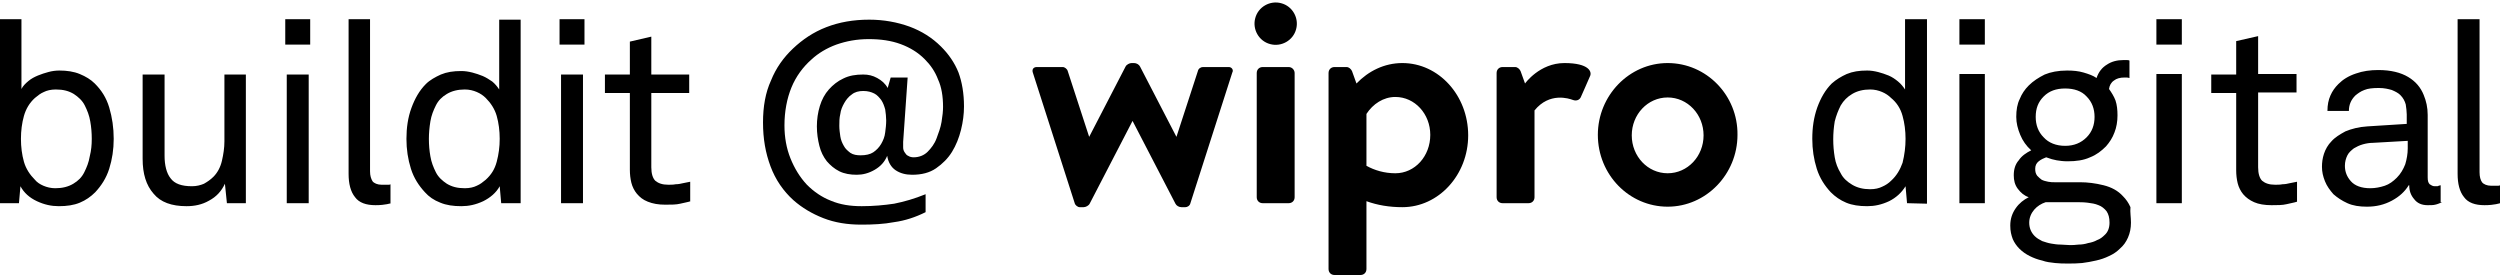
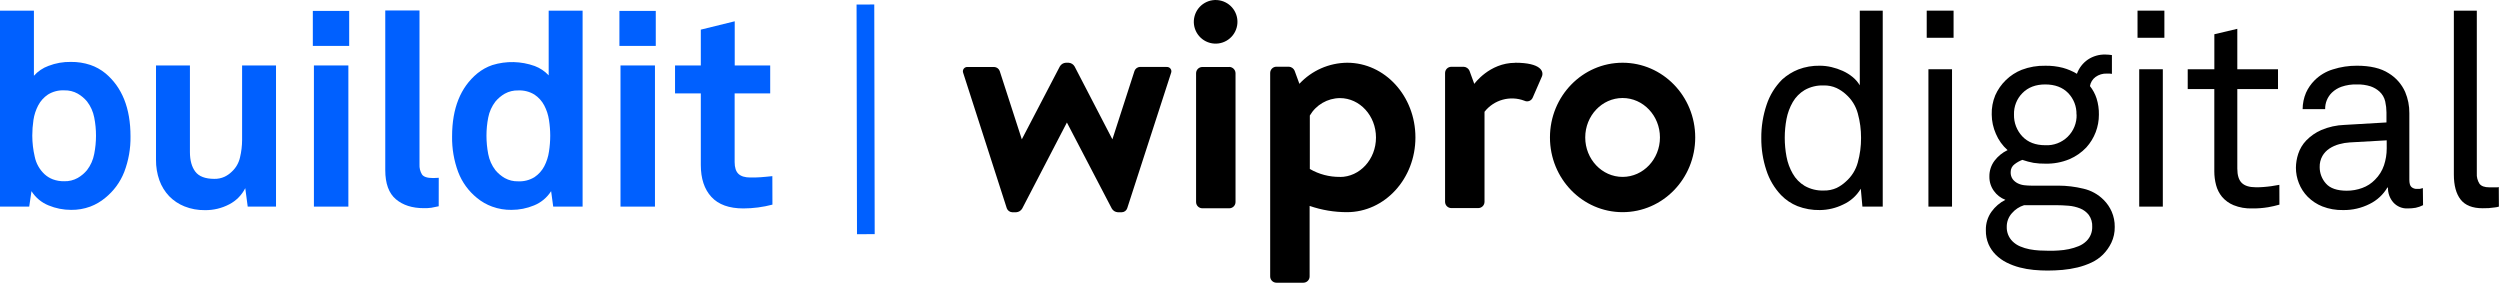
- <svg xmlns="http://www.w3.org/2000/svg" version="1.1" id="buildit-logo" x="0px" y="0px" viewBox="0 0 300 33" width="300" height="33" style="fill:#000000">
-   <defs id="defs3446" />
-   <g id="g5147" transform="matrix(0.5984441,0,0,0.598435,0,0.3254461)">
-     <path id="path3436" d="m 100.5,40.2 -0.3,-3.4 c -0.7,1.3 -1.9,2.3 -3.3,3 -1.5,0.7 -2.9,1 -4.4,1 -1.6,0 -3,-0.2 -4.2,-0.7 C 87,39.6 86,38.9 85.2,38 84,36.7 83,35.2 82.4,33.3 c -0.6,-1.9 -0.9,-3.9 -0.9,-6 0,-2.2 0.3,-4.3 1,-6.2 0.7,-1.9 1.6,-3.5 2.9,-4.8 0.8,-0.8 1.9,-1.4 3,-1.9 1.2,-0.5 2.5,-0.7 4.1,-0.7 0.7,0 1.4,0.1 2.2,0.3 0.7,0.2 1.4,0.4 2.1,0.7 0.7,0.3 1.3,0.7 1.9,1.1 0.6,0.5 1,1 1.4,1.6 v -14 h 4.3 v 36.8 z m -0.3,-12.9 c 0,-1.6 -0.2,-3.2 -0.6,-4.6 -0.4,-1.4 -1.2,-2.6 -2.2,-3.6 -0.5,-0.5 -1.1,-0.9 -1.8,-1.2 -0.7,-0.3 -1.5,-0.5 -2.4,-0.5 -1.4,0 -2.6,0.3 -3.6,0.9 -1,0.6 -1.7,1.3 -2.2,2.3 -0.5,1 -0.9,2 -1.1,3.2 -0.2,1.2 -0.3,2.4 -0.3,3.5 0,1.2 0.1,2.4 0.3,3.5 0.2,1.2 0.6,2.2 1.1,3.2 0.5,1 1.3,1.7 2.2,2.3 1,0.6 2.1,0.9 3.6,0.9 1,0 1.8,-0.2 2.4,-0.5 0.7,-0.3 1.2,-0.7 1.8,-1.2 1.1,-1 1.8,-2.1 2.2,-3.6 0.4,-1.5 0.6,-3 0.6,-4.6 z M 57.2,8.4 V 3.3 h 5 v 5.1 z m 0.3,31.8 V 14.4 h 4.4 V 40.2 Z M 22.8,27.3 c 0,2.1 -0.3,4.1 -0.9,6 -0.6,1.9 -1.6,3.4 -2.8,4.7 -0.9,0.9 -1.9,1.6 -3.1,2.1 -1.2,0.5 -2.6,0.7 -4.2,0.7 -1.5,0 -2.9,-0.3 -4.4,-1 -1.5,-0.7 -2.6,-1.7 -3.3,-3 L 3.8,40.2 H 0 V 3.3 h 4.3 v 14 c 0.3,-0.6 0.8,-1.1 1.4,-1.6 0.6,-0.5 1.2,-0.8 1.9,-1.1 0.7,-0.3 1.4,-0.5 2.1,-0.7 0.7,-0.2 1.5,-0.3 2.2,-0.3 1.5,0 2.9,0.2 4.1,0.7 1.2,0.5 2.2,1.1 3,1.9 1.3,1.3 2.3,2.8 2.9,4.8 0.6,2 0.9,4.1 0.9,6.3 z m -4.4,0 c 0,-1.2 -0.1,-2.4 -0.3,-3.5 -0.2,-1.2 -0.6,-2.2 -1.1,-3.2 -0.5,-1 -1.3,-1.7 -2.2,-2.3 -1,-0.6 -2.1,-0.9 -3.6,-0.9 -1,0 -1.8,0.2 -2.4,0.5 -0.7,0.3 -1.2,0.7 -1.8,1.2 -1.1,1 -1.8,2.2 -2.2,3.6 -0.4,1.4 -0.6,3 -0.6,4.6 0,1.6 0.2,3.2 0.6,4.6 0.4,1.4 1.2,2.6 2.2,3.6 0.4,0.5 1,0.9 1.7,1.2 0.7,0.3 1.5,0.5 2.4,0.5 1.4,0 2.6,-0.3 3.6,-0.9 1,-0.6 1.7,-1.3 2.2,-2.3 0.5,-1 0.9,-2 1.1,-3.2 0.3,-1.2 0.4,-2.3 0.4,-3.5 z m 27.1,12.9 -0.4,-3.9 c -0.7,1.5 -1.7,2.6 -3.2,3.4 -1.4,0.8 -2.9,1.1 -4.5,1.1 -3,0 -5.2,-0.8 -6.6,-2.5 -1.5,-1.7 -2.2,-4 -2.2,-7 V 14.4 H 33 v 16.3 c 0,1.9 0.4,3.5 1.2,4.5 0.8,1.1 2.2,1.6 4.3,1.6 0.9,0 1.7,-0.2 2.4,-0.5 0.7,-0.4 1.3,-0.8 1.9,-1.4 0.8,-0.8 1.4,-1.9 1.7,-3.2 0.3,-1.3 0.5,-2.6 0.5,-3.9 V 14.4 h 4.3 v 25.8 z m 32.9,0 c -0.2,0.1 -0.5,0.1 -0.8,0.2 -0.5,0.1 -1.3,0.2 -2.3,0.2 -1.9,0 -3.3,-0.5 -4.1,-1.6 -0.9,-1.1 -1.3,-2.7 -1.3,-4.7 v -31 h 4.3 v 30.5 c 0,0.9 0.2,1.5 0.5,2 0.3,0.4 1,0.7 1.8,0.7 h 1.4 c 0.1,0 0.3,0 0.4,-0.1 v 3.8 z M 112.2,8.4 V 3.3 h 5 v 5.1 z m 0.3,31.8 V 14.4 h 4.4 v 25.8 z m 26,-0.4 c -0.6,0.2 -1.3,0.3 -2.1,0.5 -0.8,0.2 -1.8,0.2 -3,0.2 -1.4,0 -2.5,-0.2 -3.5,-0.6 -1,-0.4 -1.6,-0.9 -2.2,-1.6 -0.5,-0.6 -0.9,-1.4 -1.1,-2.2 -0.2,-0.8 -0.3,-1.7 -0.3,-2.6 V 18.1 h -5 v -3.7 h 5 V 7.8 l 4.3,-1 v 7.6 h 7.6 v 3.7 h -7.6 V 33 c 0,1.3 0.3,2.2 0.8,2.7 0.6,0.5 1.4,0.8 2.6,0.8 0.5,0 1,0 1.5,-0.1 0.5,0 1,-0.1 1.4,-0.2 0.5,-0.1 1,-0.2 1.5,-0.3 v 3.9 z" />
-     <path id="path3438" d="m 193.3,20.8 c 0,1.5 -0.2,3.1 -0.6,4.7 -0.4,1.6 -1,3.1 -1.8,4.4 -0.8,1.3 -1.9,2.4 -3.2,3.3 -1.3,0.9 -2.9,1.3 -4.8,1.3 -1.3,0 -2.4,-0.3 -3.3,-0.9 -0.9,-0.6 -1.5,-1.6 -1.7,-2.9 -0.5,1.2 -1.3,2.1 -2.5,2.8 -1.2,0.7 -2.4,1 -3.6,1 -1.3,0 -2.5,-0.2 -3.5,-0.7 -1,-0.5 -1.8,-1.2 -2.5,-2 -0.7,-0.9 -1.2,-1.9 -1.5,-3.1 -0.3,-1.2 -0.5,-2.5 -0.5,-3.9 0,-1.4 0.2,-2.8 0.6,-4.1 0.4,-1.3 1,-2.4 1.8,-3.3 0.8,-0.9 1.8,-1.7 2.9,-2.2 1.2,-0.6 2.5,-0.8 4,-0.8 1,0 1.9,0.2 2.8,0.7 0.9,0.5 1.6,1.1 2.1,2 l 0.6,-2.1 h 3.4 l -0.9,12.9 c 0,0.4 0,0.8 0,1.1 0,0.4 0.1,0.7 0.3,1 0.2,0.3 0.4,0.6 0.7,0.7 0.3,0.2 0.7,0.3 1.1,0.3 1.1,0 2.1,-0.4 2.8,-1.1 0.7,-0.7 1.4,-1.6 1.8,-2.7 0.4,-1.1 0.8,-2.1 1,-3.3 0.2,-1.2 0.3,-2.2 0.3,-3 0,-2.1 -0.3,-4 -1,-5.5 -0.6,-1.6 -1.5,-2.9 -2.7,-4.1 -1.3,-1.3 -2.9,-2.3 -4.8,-3 -1.9,-0.7 -4,-1 -6.4,-1 -2.4,0 -4.5,0.4 -6.5,1.1 -1.9,0.7 -3.6,1.7 -5,3 -1.7,1.5 -3.1,3.4 -4,5.6 -0.9,2.2 -1.4,4.8 -1.4,7.6 0,2.4 0.4,4.6 1.2,6.6 0.8,2 1.9,3.8 3.3,5.3 1.4,1.4 3,2.5 4.8,3.2 1.9,0.8 3.9,1.1 6.2,1.1 2.3,0 4.5,-0.2 6.5,-0.5 2,-0.4 4.1,-1 6.3,-1.9 V 42 c -2,1 -4.1,1.7 -6.3,2 -2.1,0.4 -4.3,0.5 -6.6,0.5 -2.8,0 -5.3,-0.4 -7.6,-1.3 -2.3,-0.9 -4.3,-2.1 -6,-3.6 -2,-1.8 -3.6,-4.1 -4.6,-6.8 -1,-2.7 -1.5,-5.5 -1.5,-8.8 0,-3.2 0.5,-6 1.6,-8.4 1,-2.5 2.5,-4.6 4.4,-6.4 1.9,-1.8 4.1,-3.3 6.7,-4.3 2.6,-1 5.4,-1.5 8.6,-1.5 2.9,0 5.6,0.5 8.1,1.4 2.4,0.9 4.5,2.2 6.3,4 1.5,1.5 2.7,3.2 3.5,5.2 0.7,1.9 1.1,4.2 1.1,6.8 z m -15.6,2.8 c 0,-0.7 -0.1,-1.5 -0.2,-2.2 -0.2,-0.7 -0.4,-1.3 -0.8,-1.9 -0.4,-0.5 -0.8,-1 -1.4,-1.3 -0.6,-0.3 -1.3,-0.5 -2.2,-0.5 -0.9,0 -1.7,0.2 -2.3,0.7 -0.6,0.4 -1.1,1 -1.5,1.7 -0.4,0.7 -0.7,1.4 -0.8,2.2 -0.2,0.8 -0.2,1.6 -0.2,2.4 0,0.7 0.1,1.4 0.2,2.1 0.1,0.7 0.4,1.4 0.7,1.9 0.3,0.6 0.8,1 1.3,1.4 0.6,0.4 1.3,0.5 2.1,0.5 1,0 1.9,-0.2 2.5,-0.6 0.6,-0.4 1.2,-1 1.6,-1.7 0.4,-0.7 0.7,-1.4 0.8,-2.3 0.1,-0.7 0.2,-1.6 0.2,-2.4 z" />
-     <path id="path3440" d="m 392.9,3.3 h 5.1 v 5.1 h -5.1 z m 0,36.9 V 14.3 H 398 V 40.2 Z M 432.4,3.3 h 5.1 v 5.1 h -5.1 z m 0,36.9 V 14.3 h 5.1 v 25.9 z m -50.3,-3.4 c -0.8,1.3 -1.9,2.3 -3.3,3 -1.5,0.7 -2.9,1 -4.4,1 -1.6,0 -3,-0.2 -4.2,-0.7 -1.2,-0.5 -2.2,-1.2 -3.1,-2.1 -1.2,-1.3 -2.2,-2.8 -2.8,-4.7 -0.6,-1.9 -0.9,-3.9 -0.9,-6 0,-2.3 0.3,-4.3 1,-6.3 0.7,-1.9 1.6,-3.5 2.9,-4.8 0.9,-0.8 1.9,-1.4 3,-1.9 1.2,-0.5 2.5,-0.7 4.1,-0.7 0.7,0 1.4,0.1 2.2,0.3 0.7,0.2 1.4,0.4 2.1,0.7 0.7,0.3 1.3,0.7 1.9,1.2 0.6,0.5 1,1 1.4,1.6 V 3.3 h 4.4 v 37 l -4,-0.1 z m 0,-9.5 c 0,-1.6 -0.2,-3.2 -0.6,-4.6 -0.4,-1.5 -1.2,-2.7 -2.3,-3.6 -0.5,-0.5 -1.1,-0.9 -1.8,-1.2 -0.7,-0.3 -1.5,-0.5 -2.4,-0.5 -1.4,0 -2.6,0.3 -3.6,0.9 -1,0.6 -1.7,1.3 -2.3,2.3 -0.5,1 -0.9,2 -1.2,3.2 -0.2,1.2 -0.3,2.4 -0.3,3.6 0,1.2 0.1,2.4 0.3,3.6 0.2,1.2 0.6,2.2 1.2,3.2 0.5,1 1.3,1.7 2.3,2.3 1,0.6 2.2,0.9 3.6,0.9 1,0 1.8,-0.2 2.4,-0.5 0.7,-0.3 1.3,-0.7 1.8,-1.2 1.1,-1 1.8,-2.2 2.3,-3.6 0.4,-1.6 0.6,-3.2 0.6,-4.8 z m 45.2,16.8 c 0,1.1 -0.2,2.1 -0.6,3 -0.4,0.9 -0.9,1.6 -1.6,2.2 -0.6,0.6 -1.3,1.1 -2.2,1.5 -0.8,0.4 -1.7,0.7 -2.6,0.9 -0.9,0.2 -1.9,0.4 -2.8,0.5 -1,0.1 -1.9,0.1 -2.8,0.1 -0.9,0 -1.7,0 -2.6,-0.1 -0.9,-0.1 -1.8,-0.2 -2.6,-0.5 -0.9,-0.2 -1.7,-0.5 -2.5,-0.9 -0.8,-0.4 -1.5,-0.9 -2.1,-1.5 -0.5,-0.5 -1,-1.2 -1.3,-1.9 -0.3,-0.8 -0.5,-1.6 -0.5,-2.7 0,-1.4 0.4,-2.5 1.1,-3.5 0.7,-1 1.6,-1.7 2.6,-2.2 -0.9,-0.3 -1.6,-0.9 -2.2,-1.7 -0.6,-0.8 -0.8,-1.7 -0.8,-2.7 0,-1.2 0.3,-2.2 1,-3 0.6,-0.9 1.5,-1.5 2.5,-2 -1,-0.9 -1.7,-1.9 -2.2,-3.1 -0.5,-1.2 -0.8,-2.4 -0.8,-3.6 0,-1.4 0.2,-2.6 0.7,-3.6 0.4,-1 1,-1.9 1.8,-2.7 0.9,-0.9 2,-1.6 3.2,-2.2 1.2,-0.5 2.7,-0.8 4.5,-0.8 1.2,0 2.3,0.1 3.3,0.4 1,0.3 1.9,0.6 2.6,1.1 0.4,-1.2 1.1,-2.1 2.1,-2.7 0.9,-0.6 2,-0.9 3.3,-0.9 0.2,0 0.4,0 0.6,0 0.2,0 0.4,0 0.6,0.1 v 3.5 c -0.1,0 -0.3,-0.1 -0.5,-0.1 H 426 c -0.9,0 -1.6,0.2 -2.1,0.6 -0.6,0.4 -0.9,1 -1,1.7 0.5,0.7 1,1.5 1.3,2.3 0.3,0.9 0.4,1.9 0.4,3 0,1.2 -0.2,2.4 -0.6,3.4 -0.4,1.1 -1,2 -1.7,2.8 -0.9,0.9 -1.9,1.7 -3.2,2.2 -1.3,0.6 -2.8,0.8 -4.5,0.8 -0.9,0 -1.6,-0.1 -2.2,-0.2 -0.6,-0.1 -1.3,-0.3 -2.1,-0.6 -0.5,0.2 -1,0.4 -1.5,0.8 -0.5,0.4 -0.7,0.9 -0.7,1.5 0,0.6 0.1,1 0.4,1.4 0.3,0.3 0.6,0.6 0.9,0.8 0.4,0.2 0.8,0.3 1.3,0.4 0.5,0.1 0.9,0.1 1.3,0.1 h 5.1 c 1.5,0 3.1,0.2 4.7,0.6 1.6,0.4 2.9,1.1 3.9,2.2 0.6,0.6 1.1,1.3 1.5,2.2 -0.1,1 0.1,2 0.1,3.1 z m -4.3,0 c 0,-1 -0.2,-1.7 -0.6,-2.3 -0.4,-0.5 -1,-1 -1.6,-1.2 -0.7,-0.3 -1.4,-0.4 -2.2,-0.5 C 417.8,40 417,40 416.2,40 h -6 c -0.9,0.3 -1.7,0.8 -2.3,1.5 -0.6,0.7 -1,1.6 -1,2.6 0,1.1 0.4,2 1.1,2.7 0.4,0.4 0.9,0.7 1.5,1 0.6,0.2 1.2,0.4 1.8,0.5 0.6,0.1 1.2,0.2 1.9,0.2 0.6,0 1.2,0.1 1.8,0.1 0.5,0 1.1,0 1.8,-0.1 0.6,0 1.3,-0.1 1.9,-0.3 0.6,-0.1 1.3,-0.3 1.8,-0.6 0.6,-0.2 1.1,-0.6 1.5,-1 0.7,-0.6 1,-1.5 1,-2.5 z m -3,-21.2 c 0,-1.6 -0.5,-3 -1.6,-4.1 -1,-1.1 -2.5,-1.6 -4.3,-1.6 -1.8,0 -3.2,0.5 -4.3,1.6 -1.1,1.1 -1.6,2.4 -1.6,4.1 0,1.6 0.5,3 1.6,4.1 1,1.1 2.5,1.7 4.3,1.7 1.8,0 3.2,-0.6 4.3,-1.7 1.1,-1.1 1.6,-2.5 1.6,-4.1 z m 38.5,17.5 c -0.8,0.2 -1.9,0.2 -3,0.2 -1.4,0 -2.6,-0.2 -3.5,-0.6 -0.9,-0.4 -1.6,-0.9 -2.2,-1.6 -0.5,-0.6 -0.9,-1.4 -1.1,-2.2 -0.2,-0.8 -0.3,-1.7 -0.3,-2.6 V 18.1 h -5 v -3.7 h 5 V 7.7 l 4.4,-1 v 7.6 h 7.7 V 18 h -7.7 v 15 c 0,1.3 0.3,2.2 0.8,2.7 0.6,0.5 1.4,0.8 2.6,0.8 0.5,0 1,0 1.5,-0.1 0.5,0 1,-0.1 1.4,-0.2 0.5,-0.1 1,-0.2 1.5,-0.3 v 4 c -0.6,0.2 -1.3,0.3 -2.1,0.5 z M 489.7,40 c -0.5,0.2 -0.9,0.4 -1.4,0.5 -0.4,0.1 -0.9,0.1 -1.5,0.1 -1.2,0 -2.1,-0.4 -2.7,-1.2 -0.7,-0.8 -1,-1.7 -1,-2.8 H 483 c -0.8,1.3 -1.9,2.3 -3.4,3.1 -1.5,0.8 -3.1,1.2 -5,1.2 -1.5,0 -2.8,-0.2 -3.9,-0.7 -1.1,-0.5 -2,-1.1 -2.8,-1.8 -0.7,-0.8 -1.3,-1.6 -1.7,-2.6 -0.4,-1 -0.6,-1.9 -0.6,-2.9 0,-0.8 0.1,-1.7 0.4,-2.6 0.3,-0.9 0.8,-1.8 1.5,-2.5 0.7,-0.8 1.7,-1.4 2.8,-2 1.2,-0.5 2.7,-0.9 4.4,-1 l 7.9,-0.5 v -1.9 c 0,-0.6 -0.1,-1.3 -0.2,-2 -0.2,-0.7 -0.5,-1.3 -1.1,-1.9 -0.4,-0.4 -1,-0.7 -1.7,-1 -0.7,-0.2 -1.5,-0.4 -2.6,-0.4 -1.2,0 -2.2,0.1 -2.9,0.4 -0.8,0.3 -1.3,0.7 -1.8,1.1 -0.9,0.9 -1.3,1.9 -1.3,3.1 h -4.3 c 0,-1.2 0.2,-2.2 0.6,-3.1 0.4,-0.9 0.9,-1.6 1.6,-2.3 0.9,-0.9 2,-1.6 3.5,-2.1 1.4,-0.5 2.9,-0.7 4.5,-0.7 2.5,0 4.5,0.5 6,1.4 1.5,0.9 2.5,2.1 3.1,3.6 0.5,1.2 0.8,2.5 0.8,4 V 35 c 0,0.7 0.1,1.1 0.4,1.4 0.3,0.2 0.6,0.4 1,0.4 h 0.4 c 0.1,0 0.3,0 0.4,-0.1 l 0.4,-0.1 V 40 Z M 475.8,28.1 c -0.6,0 -1.3,0.1 -2,0.3 -0.7,0.2 -1.3,0.5 -1.8,0.8 -0.5,0.4 -1,0.8 -1.3,1.4 -0.3,0.6 -0.5,1.3 -0.5,2.1 0,1.2 0.4,2.2 1.2,3.1 0.8,0.9 2.1,1.4 3.9,1.4 1,0 2,-0.2 2.9,-0.5 0.9,-0.3 1.7,-0.9 2.4,-1.6 0.8,-0.8 1.3,-1.7 1.7,-2.7 0.3,-1 0.5,-2.1 0.5,-3.2 v -1.5 z m 25.5,12.1 c -0.2,0.1 -0.5,0.1 -0.8,0.2 -0.5,0.1 -1.3,0.2 -2.3,0.2 -1.9,0 -3.3,-0.5 -4.1,-1.6 -0.9,-1.1 -1.3,-2.7 -1.3,-4.7 v -31 h 4.4 V 34 c 0,0.9 0.2,1.6 0.5,2 0.3,0.4 1,0.7 1.8,0.7 h 1.4 c 0.1,0 0.3,0 0.4,-0.1 z" />
-     <path id="path3442" d="m 334.4,12.1 c -7.7,0 -14,6.5 -14,14.4 0,8 6.3,14.4 14,14.4 7.7,0 14,-6.5 14,-14.4 0.1,-7.9 -6.2,-14.4 -14,-14.4 m 0,22.1 c -4,0 -7.2,-3.4 -7.2,-7.6 0,-4.2 3.2,-7.6 7.2,-7.6 4,0 7.2,3.4 7.2,7.6 0,4.2 -3.2,7.6 -7.2,7.6 m -88,-21.3 h -5.2 c -0.4,0 -0.9,0.3 -1,0.8 l -4.3,13.2 -7.3,-14.1 c -0.2,-0.4 -0.7,-0.7 -1.2,-0.7 h -0.5 c -0.4,0 -1,0.3 -1.2,0.7 l -7.3,14.1 -4.3,-13.2 c -0.1,-0.4 -0.6,-0.8 -1,-0.8 h -5.2 c -0.7,0 -1,0.5 -0.8,1.1 l 8.4,26.2 c 0.1,0.4 0.6,0.8 1,0.8 h 0.8 c 0.4,0 1,-0.3 1.2,-0.7 l 8.6,-16.6 8.6,16.6 c 0.2,0.4 0.7,0.7 1.2,0.7 h 0.8 c 0.4,0 0.9,-0.3 1,-0.8 L 247.1,14 c 0.3,-0.5 -0.1,-1.1 -0.7,-1.1 m 12,0 h -5.2 c -0.7,0 -1.2,0.5 -1.2,1.2 V 39 c 0,0.7 0.5,1.2 1.2,1.2 h 5.2 c 0.7,0 1.2,-0.5 1.2,-1.2 V 14.1 c 0,-0.6 -0.5,-1.2 -1.2,-1.2 m 22.8,-0.8 c -3.6,0 -6.8,1.6 -9.2,4.1 v 0 l -0.9,-2.5 c -0.2,-0.4 -0.6,-0.8 -1.1,-0.8 h -2.4 c -0.7,0 -1.2,0.5 -1.2,1.2 v 39.3 c 0,0.7 0.5,1.2 1.2,1.2 h 5.2 c 0.7,0 1.2,-0.5 1.2,-1.2 V 39.8 c 2.2,0.8 4.6,1.2 7.2,1.2 7.3,0 13.2,-6.5 13.2,-14.4 0,-8 -5.9,-14.5 -13.2,-14.5 m -1.4,22.1 c -2.2,0 -4.2,-0.6 -5.8,-1.5 V 22.3 c 1.3,-2 3.4,-3.4 5.8,-3.4 3.9,0 7,3.4 7,7.6 0,4.3 -3.1,7.7 -7,7.7 m 33.9,-22.1 c -5,0 -7.9,4.1 -7.9,4.1 l -0.9,-2.5 c -0.2,-0.4 -0.6,-0.8 -1.1,-0.8 h -2.5 c -0.7,0 -1.2,0.5 -1.2,1.2 V 39 c 0,0.7 0.5,1.2 1.2,1.2 h 5.2 c 0.7,0 1.2,-0.5 1.2,-1.2 V 21.6 c 3,-3.7 6.9,-2.4 7.7,-2.1 0.8,0.3 1.4,-0.1 1.6,-0.6 0.2,-0.5 1.4,-3.1 1.8,-4.1 0.5,-0.9 -0.1,-2.7 -5.1,-2.7 m -56.8,-12 c -2.2,-0.6 -4.6,0.7 -5.2,3 -0.6,2.2 0.7,4.6 3,5.2 2.2,0.6 4.6,-0.7 5.2,-3 0.6,-2.2 -0.7,-4.6 -3,-5.2" />
+ <svg xmlns="http://www.w3.org/2000/svg" width="299" height="34" viewBox="0 0 299 34" version="1.1">
+   <g id="Page-1" stroke="none" stroke-width="1" fill="none" fill-rule="evenodd">
+     <g id="buildit-wipro-digital">
+       <path d="M194.062,7.503 C189.269,7.503 185.375,11.497 185.375,16.439 C185.375,21.382 189.269,25.375 194.062,25.375 C198.854,25.375 202.748,21.382 202.748,16.439 C202.748,11.497 198.854,7.503 194.062,7.503 M194.062,21.157 C191.591,21.157 189.594,19.035 189.594,16.439 C189.594,13.843 191.591,11.722 194.062,11.722 C196.533,11.722 198.53,13.843 198.53,16.439 C198.53,19.035 196.533,21.157 194.062,21.157 M139.532,8.002 L136.337,8.002 C136.046,8.018 135.791,8.204 135.688,8.477 L133.042,16.664 L128.524,7.953 C128.375,7.689 128.102,7.52 127.8,7.503 L127.476,7.503 C127.174,7.52 126.901,7.689 126.752,7.953 L122.209,16.664 L119.563,8.487 C119.46,8.214 119.206,8.028 118.914,8.012 L115.719,8.012 C115.542,7.998 115.371,8.076 115.264,8.218 C115.158,8.359 115.132,8.546 115.195,8.711 L120.412,24.911 C120.515,25.184 120.769,25.37 121.061,25.385 L121.535,25.385 C121.837,25.369 122.11,25.2 122.259,24.936 L127.601,14.652 L132.967,24.936 C133.116,25.2 133.389,25.369 133.691,25.385 L134.165,25.385 C134.46,25.38 134.72,25.19 134.814,24.911 L140.056,8.736 C140.129,8.568 140.108,8.374 140,8.225 C139.893,8.076 139.715,7.996 139.532,8.012 M147.02,8.012 L143.8,8.012 C143.387,8.012 143.051,8.348 143.051,8.761 L143.051,24.162 C143.051,24.576 143.387,24.911 143.8,24.911 L147.02,24.911 C147.434,24.911 147.769,24.576 147.769,24.162 L147.769,8.751 C147.759,8.342 147.429,8.013 147.02,8.002 M161.123,7.503 C158.952,7.522 156.885,8.434 155.407,10.024 L155.407,10.024 L154.833,8.452 C154.713,8.181 154.454,7.999 154.159,7.978 L152.661,7.978 C152.248,7.978 151.913,8.313 151.913,8.726 L151.913,33.063 C151.913,33.477 152.248,33.812 152.661,33.812 L155.881,33.812 C156.295,33.812 156.63,33.477 156.63,33.063 L156.63,24.627 C158.067,25.123 159.578,25.377 161.098,25.375 C165.616,25.375 169.285,21.382 169.285,16.439 C169.285,11.497 165.641,7.503 161.123,7.503 M160.25,21.157 C158.988,21.17 157.746,20.842 156.655,20.208 L156.655,13.818 C157.403,12.54 158.768,11.747 160.25,11.732 C162.646,11.732 164.568,13.853 164.568,16.449 C164.568,19.045 162.646,21.167 160.25,21.167 M181.217,7.513 C178.122,7.513 176.324,10.034 176.324,10.034 L175.75,8.462 C175.63,8.191 175.371,8.009 175.076,7.988 L173.579,7.988 C173.165,7.988 172.83,8.323 172.83,8.736 L172.83,24.137 C172.83,24.551 173.165,24.886 173.579,24.886 L176.799,24.886 C177.212,24.886 177.548,24.551 177.548,24.137 L177.548,13.369 C178.676,11.933 180.608,11.397 182.315,12.046 C182.496,12.136 182.706,12.147 182.896,12.076 C183.085,12.005 183.236,11.859 183.314,11.672 C183.463,11.347 184.162,9.75 184.412,9.151 C184.661,8.552 184.312,7.503 181.217,7.503 M146.062,0.09 C144.67,-0.281 143.241,0.545 142.869,1.937 C142.497,3.328 143.324,4.758 144.715,5.13 C146.107,5.502 147.536,4.676 147.909,3.285 C148.09,2.616 147.997,1.903 147.65,1.303 C147.303,0.703 146.732,0.267 146.062,0.09" id="Shape" fill="#000000" fill-rule="nonzero" />
+       <g id="Group" transform="translate(210.4212, 1.24805)" fill="#000000" fill-rule="nonzero">
+         <path d="M12.323,23.463 L12.129,21.322 C11.637,22.155 10.901,22.816 10.019,23.214 C9.154,23.639 8.203,23.865 7.239,23.875 C6.324,23.893 5.414,23.734 4.56,23.406 C3.821,23.11 3.153,22.662 2.598,22.09 C1.789,21.239 1.184,20.215 0.829,19.095 C0.422,17.86 0.22,16.567 0.23,15.266 C0.218,13.916 0.431,12.573 0.861,11.292 C1.236,10.148 1.875,9.108 2.728,8.257 C3.295,7.745 3.95,7.338 4.66,7.056 C5.483,6.743 6.359,6.593 7.239,6.612 C7.703,6.614 8.165,6.668 8.617,6.774 C9.079,6.882 9.531,7.034 9.964,7.229 C10.39,7.42 10.788,7.666 11.15,7.96 C11.493,8.239 11.784,8.577 12.009,8.958 L12.009,0.025 L14.754,0.025 L14.754,23.463 L12.323,23.463 Z M12.161,15.254 C12.167,14.262 12.036,13.274 11.772,12.318 C11.532,11.431 11.035,10.635 10.344,10.029 C10.01,9.725 9.633,9.473 9.226,9.28 C8.742,9.061 8.214,8.956 7.683,8.971 C6.89,8.942 6.103,9.133 5.412,9.523 C4.825,9.874 4.337,10.369 3.994,10.96 C3.634,11.587 3.381,12.27 3.245,12.98 C2.965,14.47 2.965,16 3.245,17.49 C3.378,18.206 3.631,18.895 3.994,19.527 C4.335,20.129 4.827,20.632 5.422,20.987 C6.113,21.378 6.899,21.569 7.693,21.539 C8.224,21.554 8.751,21.449 9.236,21.232 C9.641,21.034 10.014,20.776 10.344,20.468 C11.035,19.864 11.532,19.068 11.772,18.182 C12.036,17.225 12.167,16.236 12.161,15.244 L12.161,15.254 Z" id="Shape" />
+         <path d="M20.014,3.27 L20.014,0.025 L23.226,0.025 L23.226,3.27 L20.014,3.27 Z M20.218,23.463 L20.218,7.034 L23.041,7.034 L23.041,23.463 L20.218,23.463 Z" id="Shape" />
+         <path d="M42.501,25.887 C42.514,26.543 42.375,27.193 42.094,27.787 C41.842,28.309 41.505,28.786 41.096,29.197 C40.695,29.594 40.228,29.919 39.715,30.155 C39.18,30.405 38.62,30.601 38.046,30.739 C37.458,30.88 36.862,30.977 36.261,31.032 C35.655,31.083 35.06,31.11 34.476,31.111 C33.935,31.111 33.378,31.085 32.804,31.032 C32.24,30.978 31.682,30.881 31.134,30.739 C30.596,30.599 30.074,30.403 29.576,30.155 C29.088,29.911 28.642,29.59 28.256,29.204 C27.902,28.848 27.616,28.43 27.412,27.971 C27.184,27.439 27.074,26.863 27.088,26.284 C27.066,25.489 27.305,24.708 27.769,24.062 C28.2,23.466 28.767,22.981 29.424,22.65 C28.867,22.44 28.385,22.067 28.044,21.579 C27.689,21.088 27.502,20.497 27.51,19.891 C27.493,19.2 27.711,18.524 28.126,17.972 C28.537,17.432 29.071,16.998 29.684,16.706 C29.079,16.17 28.602,15.504 28.288,14.759 C27.966,14.034 27.796,13.25 27.789,12.456 C27.766,11.666 27.91,10.881 28.211,10.152 C28.827,8.761 29.962,7.667 31.373,7.101 C32.28,6.756 33.245,6.591 34.214,6.615 C34.919,6.603 35.623,6.687 36.306,6.864 C36.893,7.026 37.455,7.266 37.978,7.578 C38.226,6.887 38.685,6.291 39.291,5.876 C39.901,5.47 40.62,5.26 41.353,5.274 C41.483,5.274 41.617,5.274 41.757,5.292 C41.897,5.309 42.034,5.319 42.164,5.339 L42.164,7.586 C42.068,7.564 41.97,7.553 41.872,7.553 L41.548,7.553 C41.065,7.534 40.591,7.678 40.2,7.96 C39.846,8.223 39.609,8.612 39.536,9.046 C39.886,9.488 40.154,9.988 40.329,10.524 C40.525,11.148 40.618,11.799 40.607,12.453 C40.615,13.903 40.08,15.303 39.109,16.379 C38.537,16.985 37.846,17.466 37.08,17.792 C36.17,18.168 35.193,18.35 34.209,18.326 C33.736,18.333 33.264,18.3 32.796,18.229 C32.339,18.144 31.89,18.025 31.451,17.872 C31.118,17.998 30.806,18.173 30.525,18.391 C30.223,18.609 30.048,18.961 30.056,19.332 C30.039,19.639 30.127,19.943 30.305,20.193 C30.467,20.398 30.673,20.565 30.907,20.68 C31.156,20.802 31.425,20.879 31.7,20.907 C31.976,20.938 32.252,20.954 32.529,20.955 L35.774,20.955 C36.769,20.958 37.76,21.078 38.727,21.312 C39.663,21.519 40.52,21.992 41.193,22.675 C41.588,23.073 41.907,23.541 42.134,24.055 C42.385,24.633 42.51,25.257 42.501,25.887 Z M39.808,25.887 C39.838,25.379 39.694,24.875 39.401,24.459 C39.13,24.112 38.772,23.843 38.363,23.68 C37.916,23.503 37.446,23.393 36.967,23.356 C36.458,23.314 35.959,23.293 35.47,23.291 L31.663,23.291 C31.095,23.466 30.589,23.798 30.203,24.25 C29.798,24.698 29.577,25.283 29.586,25.887 C29.567,26.53 29.813,27.152 30.268,27.607 C30.533,27.87 30.846,28.079 31.191,28.223 C31.552,28.376 31.928,28.49 32.312,28.565 C32.703,28.64 33.098,28.688 33.495,28.71 C33.897,28.733 34.279,28.743 34.648,28.743 C35.018,28.743 35.372,28.743 35.784,28.71 C36.199,28.688 36.611,28.634 37.017,28.548 C37.417,28.464 37.808,28.345 38.185,28.191 C38.537,28.05 38.856,27.84 39.126,27.574 C39.577,27.13 39.823,26.519 39.808,25.887 Z M37.926,12.453 C37.955,11.494 37.595,10.564 36.927,9.875 C36.262,9.192 35.346,8.851 34.182,8.851 C33.057,8.851 32.153,9.192 31.471,9.875 C30.79,10.557 30.422,11.49 30.452,12.453 C30.428,13.422 30.787,14.361 31.451,15.066 C32.116,15.769 33.032,16.12 34.197,16.12 C35.191,16.173 36.163,15.806 36.874,15.109 C37.586,14.412 37.973,13.449 37.941,12.453 L37.926,12.453 Z" id="Shape" />
+         <path d="M45.227,3.27 L45.227,0.025 L48.439,0.025 L48.439,3.27 L45.227,3.27 Z M45.429,23.463 L45.429,7.034 L48.252,7.034 L48.252,23.463 L45.429,23.463 Z" id="Shape" />
+         <path d="M62.198,23.226 C61.754,23.353 61.304,23.456 60.85,23.536 C60.212,23.641 59.567,23.69 58.92,23.68 C58.166,23.705 57.414,23.573 56.714,23.291 C56.181,23.072 55.708,22.73 55.334,22.293 C54.997,21.879 54.753,21.398 54.62,20.882 C54.479,20.347 54.409,19.796 54.41,19.242 L54.41,9.403 L51.23,9.403 L51.23,7.034 L54.415,7.034 L54.415,2.848 L57.161,2.199 L57.161,7.034 L62.028,7.034 L62.028,9.403 L57.161,9.403 L57.161,18.91 C57.161,19.711 57.339,20.284 57.695,20.63 C58.051,20.976 58.608,21.149 59.367,21.149 C59.669,21.149 59.984,21.149 60.308,21.117 C60.633,21.085 60.935,21.065 61.217,21.02 C61.541,20.977 61.866,20.922 62.19,20.857 L62.198,23.226 Z" id="Path" />
+         <path d="M79.376,23.291 C79.099,23.433 78.804,23.537 78.5,23.601 C78.188,23.656 77.873,23.683 77.556,23.68 C76.893,23.717 76.25,23.448 75.809,22.952 C75.386,22.461 75.161,21.83 75.178,21.182 L75.11,21.182 C74.609,22.03 73.871,22.713 72.986,23.146 C72.006,23.642 70.921,23.892 69.823,23.875 C68.971,23.896 68.122,23.748 67.327,23.438 C66.672,23.177 66.078,22.785 65.58,22.285 C65.122,21.821 64.764,21.269 64.527,20.663 C64.291,20.075 64.17,19.447 64.17,18.813 C64.176,18.251 64.269,17.693 64.444,17.158 C64.639,16.558 64.967,16.009 65.403,15.553 C65.917,15.025 66.528,14.601 67.202,14.305 C68.091,13.927 69.043,13.718 70.008,13.689 L75,13.397 L75,12.193 C74.997,11.757 74.948,11.322 74.853,10.895 C74.751,10.433 74.507,10.013 74.157,9.695 C73.849,9.421 73.49,9.211 73.101,9.078 C72.571,8.912 72.018,8.835 71.463,8.851 C70.835,8.83 70.208,8.924 69.614,9.128 C69.19,9.278 68.804,9.515 68.478,9.825 C67.946,10.344 67.652,11.06 67.667,11.804 L64.973,11.804 C64.976,11.13 65.114,10.463 65.378,9.842 C65.626,9.292 65.972,8.791 66.399,8.364 C67.009,7.752 67.762,7.301 68.59,7.051 C69.519,6.754 70.488,6.606 71.463,6.612 C73.064,6.612 74.329,6.91 75.257,7.506 C76.132,8.034 76.823,8.818 77.237,9.752 C77.575,10.553 77.745,11.414 77.736,12.283 L77.736,20.241 C77.736,20.675 77.816,20.967 77.986,21.117 C78.169,21.276 78.407,21.358 78.65,21.344 L78.877,21.344 C78.954,21.346 79.031,21.335 79.104,21.312 L79.353,21.247 L79.376,23.291 Z M75.028,15.536 L70.615,15.785 C70.186,15.81 69.762,15.881 69.349,15.997 C68.934,16.107 68.54,16.282 68.181,16.517 C67.834,16.744 67.545,17.049 67.337,17.408 C67.111,17.814 66.999,18.274 67.013,18.738 C67.009,19.463 67.276,20.164 67.762,20.703 C68.261,21.273 69.093,21.56 70.258,21.561 C70.884,21.562 71.505,21.452 72.092,21.237 C72.677,21.029 73.206,20.687 73.635,20.238 C74.122,19.757 74.489,19.168 74.706,18.519 C74.921,17.87 75.031,17.19 75.03,16.507 L75.028,15.536 Z" id="Shape" />
+         <path d="M88.447,23.463 C88.288,23.512 88.125,23.544 87.96,23.561 C87.477,23.637 86.989,23.67 86.5,23.658 C85.29,23.658 84.414,23.312 83.871,22.62 C83.329,21.927 83.059,20.929 83.06,19.624 L83.06,0.025 L85.806,0.025 L85.806,19.47 C85.774,19.915 85.888,20.36 86.13,20.735 C86.348,21.016 86.738,21.157 87.299,21.157 L88.207,21.157 C88.284,21.159 88.361,21.148 88.434,21.124 L88.447,23.463 Z" id="Path" />
+       </g>
+       <path d="M103.506,1.598 L103.553,26.948" id="Path" stroke="#0060FF" stroke-width="2.117" stroke-linecap="square" />
+       <g id="Group" transform="translate(0, 1.24805)" fill="#0060FF" fill-rule="nonzero">
+         <path d="M15.608,15.049 C15.633,16.506 15.378,17.955 14.859,19.317 C14.384,20.53 13.601,21.597 12.588,22.415 C12.052,22.863 11.444,23.217 10.791,23.463 C10.058,23.732 9.282,23.864 8.502,23.853 C7.577,23.855 6.662,23.673 5.808,23.319 C4.964,22.98 4.249,22.383 3.764,21.614 L3.495,23.463 L0,23.463 L0,0.025 L4.056,0.025 L4.056,7.813 C4.531,7.279 5.131,6.872 5.803,6.63 C6.656,6.299 7.565,6.139 8.479,6.158 C9.268,6.146 10.052,6.267 10.801,6.515 C11.455,6.737 12.065,7.076 12.6,7.513 C14.606,9.186 15.608,11.698 15.608,15.049 Z M11.482,14.977 C11.483,14.247 11.412,13.518 11.27,12.802 C11.137,12.106 10.843,11.45 10.411,10.888 C10.096,10.51 9.717,10.192 9.29,9.947 C8.8,9.675 8.246,9.541 7.685,9.558 C7.001,9.524 6.322,9.698 5.739,10.057 C5.247,10.385 4.845,10.831 4.57,11.355 C4.283,11.901 4.09,12.492 4.001,13.102 C3.908,13.723 3.862,14.349 3.861,14.977 C3.864,15.824 3.962,16.668 4.154,17.493 C4.318,18.294 4.726,19.024 5.322,19.584 C5.613,19.851 5.951,20.06 6.32,20.201 C6.756,20.361 7.219,20.438 7.683,20.428 C8.243,20.445 8.798,20.31 9.288,20.039 C9.715,19.795 10.095,19.476 10.409,19.098 C10.843,18.531 11.137,17.87 11.267,17.168 C11.41,16.446 11.482,15.712 11.482,14.977 L11.482,14.977 Z" id="Shape" />
+         <path d="M29.626,23.463 L29.334,21.257 C28.915,22.086 28.245,22.762 27.42,23.189 C26.52,23.661 25.516,23.901 24.499,23.885 C23.667,23.896 22.84,23.745 22.066,23.438 C21.375,23.164 20.75,22.747 20.231,22.215 C19.715,21.669 19.317,21.023 19.063,20.316 C18.784,19.524 18.647,18.689 18.658,17.85 L18.658,6.58 L22.715,6.58 L22.715,16.931 C22.715,17.929 22.931,18.714 23.363,19.285 C23.796,19.856 24.553,20.142 25.635,20.144 C26.054,20.153 26.469,20.068 26.851,19.894 C27.167,19.745 27.457,19.545 27.707,19.3 C28.209,18.844 28.558,18.243 28.705,17.58 C28.868,16.9 28.952,16.203 28.955,15.503 L28.955,6.58 L33.011,6.58 L33.011,23.463 L29.626,23.463 Z" id="Path" />
+         <path d="M37.414,4.243 L37.414,0.057 L41.762,0.057 L41.762,4.243 L37.414,4.243 Z M37.544,23.463 L37.544,6.58 L41.665,6.58 L41.665,23.463 L37.544,23.463 Z" id="Shape" />
+         <path d="M52.47,23.421 C52.059,23.508 51.762,23.568 51.577,23.601 C51.282,23.639 50.984,23.655 50.686,23.648 C49.3,23.648 48.186,23.291 47.344,22.577 C46.501,21.863 46.08,20.706 46.078,19.105 L46.078,0 L50.172,0 L50.172,18.424 C50.15,18.839 50.252,19.252 50.464,19.609 C50.658,19.901 51.1,20.046 51.794,20.046 C51.924,20.048 52.054,20.043 52.183,20.031 C52.28,20.018 52.378,20.013 52.475,20.014 L52.47,23.421 Z" id="Path" />
+         <path d="M66.164,23.463 L65.914,21.614 C65.428,22.382 64.713,22.978 63.87,23.319 C63.016,23.673 62.101,23.854 61.177,23.853 C60.388,23.864 59.604,23.732 58.863,23.463 C58.203,23.223 57.588,22.872 57.046,22.425 C56.037,21.609 55.261,20.54 54.799,19.327 C54.292,17.963 54.045,16.515 54.07,15.059 C54.07,11.706 55.076,9.196 57.088,7.531 C57.624,7.093 58.233,6.755 58.888,6.532 C60.543,6.021 62.32,6.061 63.95,6.647 C64.587,6.885 65.159,7.268 65.622,7.765 L65.622,0.025 L69.679,0.025 L69.679,23.463 L66.164,23.463 Z M65.807,14.977 C65.805,14.352 65.756,13.729 65.66,13.112 C65.57,12.502 65.379,11.911 65.093,11.365 C64.818,10.841 64.417,10.395 63.925,10.067 C63.341,9.709 62.662,9.535 61.978,9.568 C61.417,9.551 60.862,9.685 60.371,9.957 C59.945,10.202 59.567,10.521 59.252,10.898 C58.82,11.46 58.525,12.116 58.391,12.812 C58.251,13.529 58.181,14.257 58.182,14.987 C58.182,15.722 58.252,16.456 58.391,17.178 C58.522,17.88 58.817,18.541 59.252,19.108 C59.566,19.485 59.945,19.804 60.371,20.049 C60.862,20.32 61.417,20.455 61.978,20.438 C62.662,20.47 63.34,20.296 63.925,19.939 C64.416,19.609 64.817,19.163 65.093,18.641 C65.381,18.087 65.572,17.489 65.66,16.871 C65.756,16.244 65.806,15.611 65.807,14.977 Z" id="Shape" />
+         <path d="M74.082,4.243 L74.082,0.057 L78.43,0.057 L78.43,4.243 L74.082,4.243 Z M74.212,23.463 L74.212,6.58 L78.333,6.58 L78.333,23.463 L74.212,23.463 Z" id="Shape" />
+         <path d="M92.383,23.226 C91.25,23.524 90.083,23.677 88.911,23.68 C87.202,23.68 85.926,23.221 85.082,22.303 C84.238,21.384 83.817,20.113 83.817,18.489 L83.817,9.922 L80.734,9.922 L80.734,6.58 L83.817,6.58 L83.817,2.296 L87.873,1.298 L87.873,6.58 L92.116,6.58 L92.116,9.922 L87.863,9.922 L87.863,18.132 C87.863,18.781 88.012,19.252 88.317,19.544 C88.622,19.836 89.096,19.981 89.745,19.981 C90.177,19.981 90.583,19.981 90.96,19.949 C91.337,19.916 91.809,19.884 92.373,19.819 L92.383,23.226 Z" id="Path" />
+       </g>
+     </g>
  </g>
</svg>
